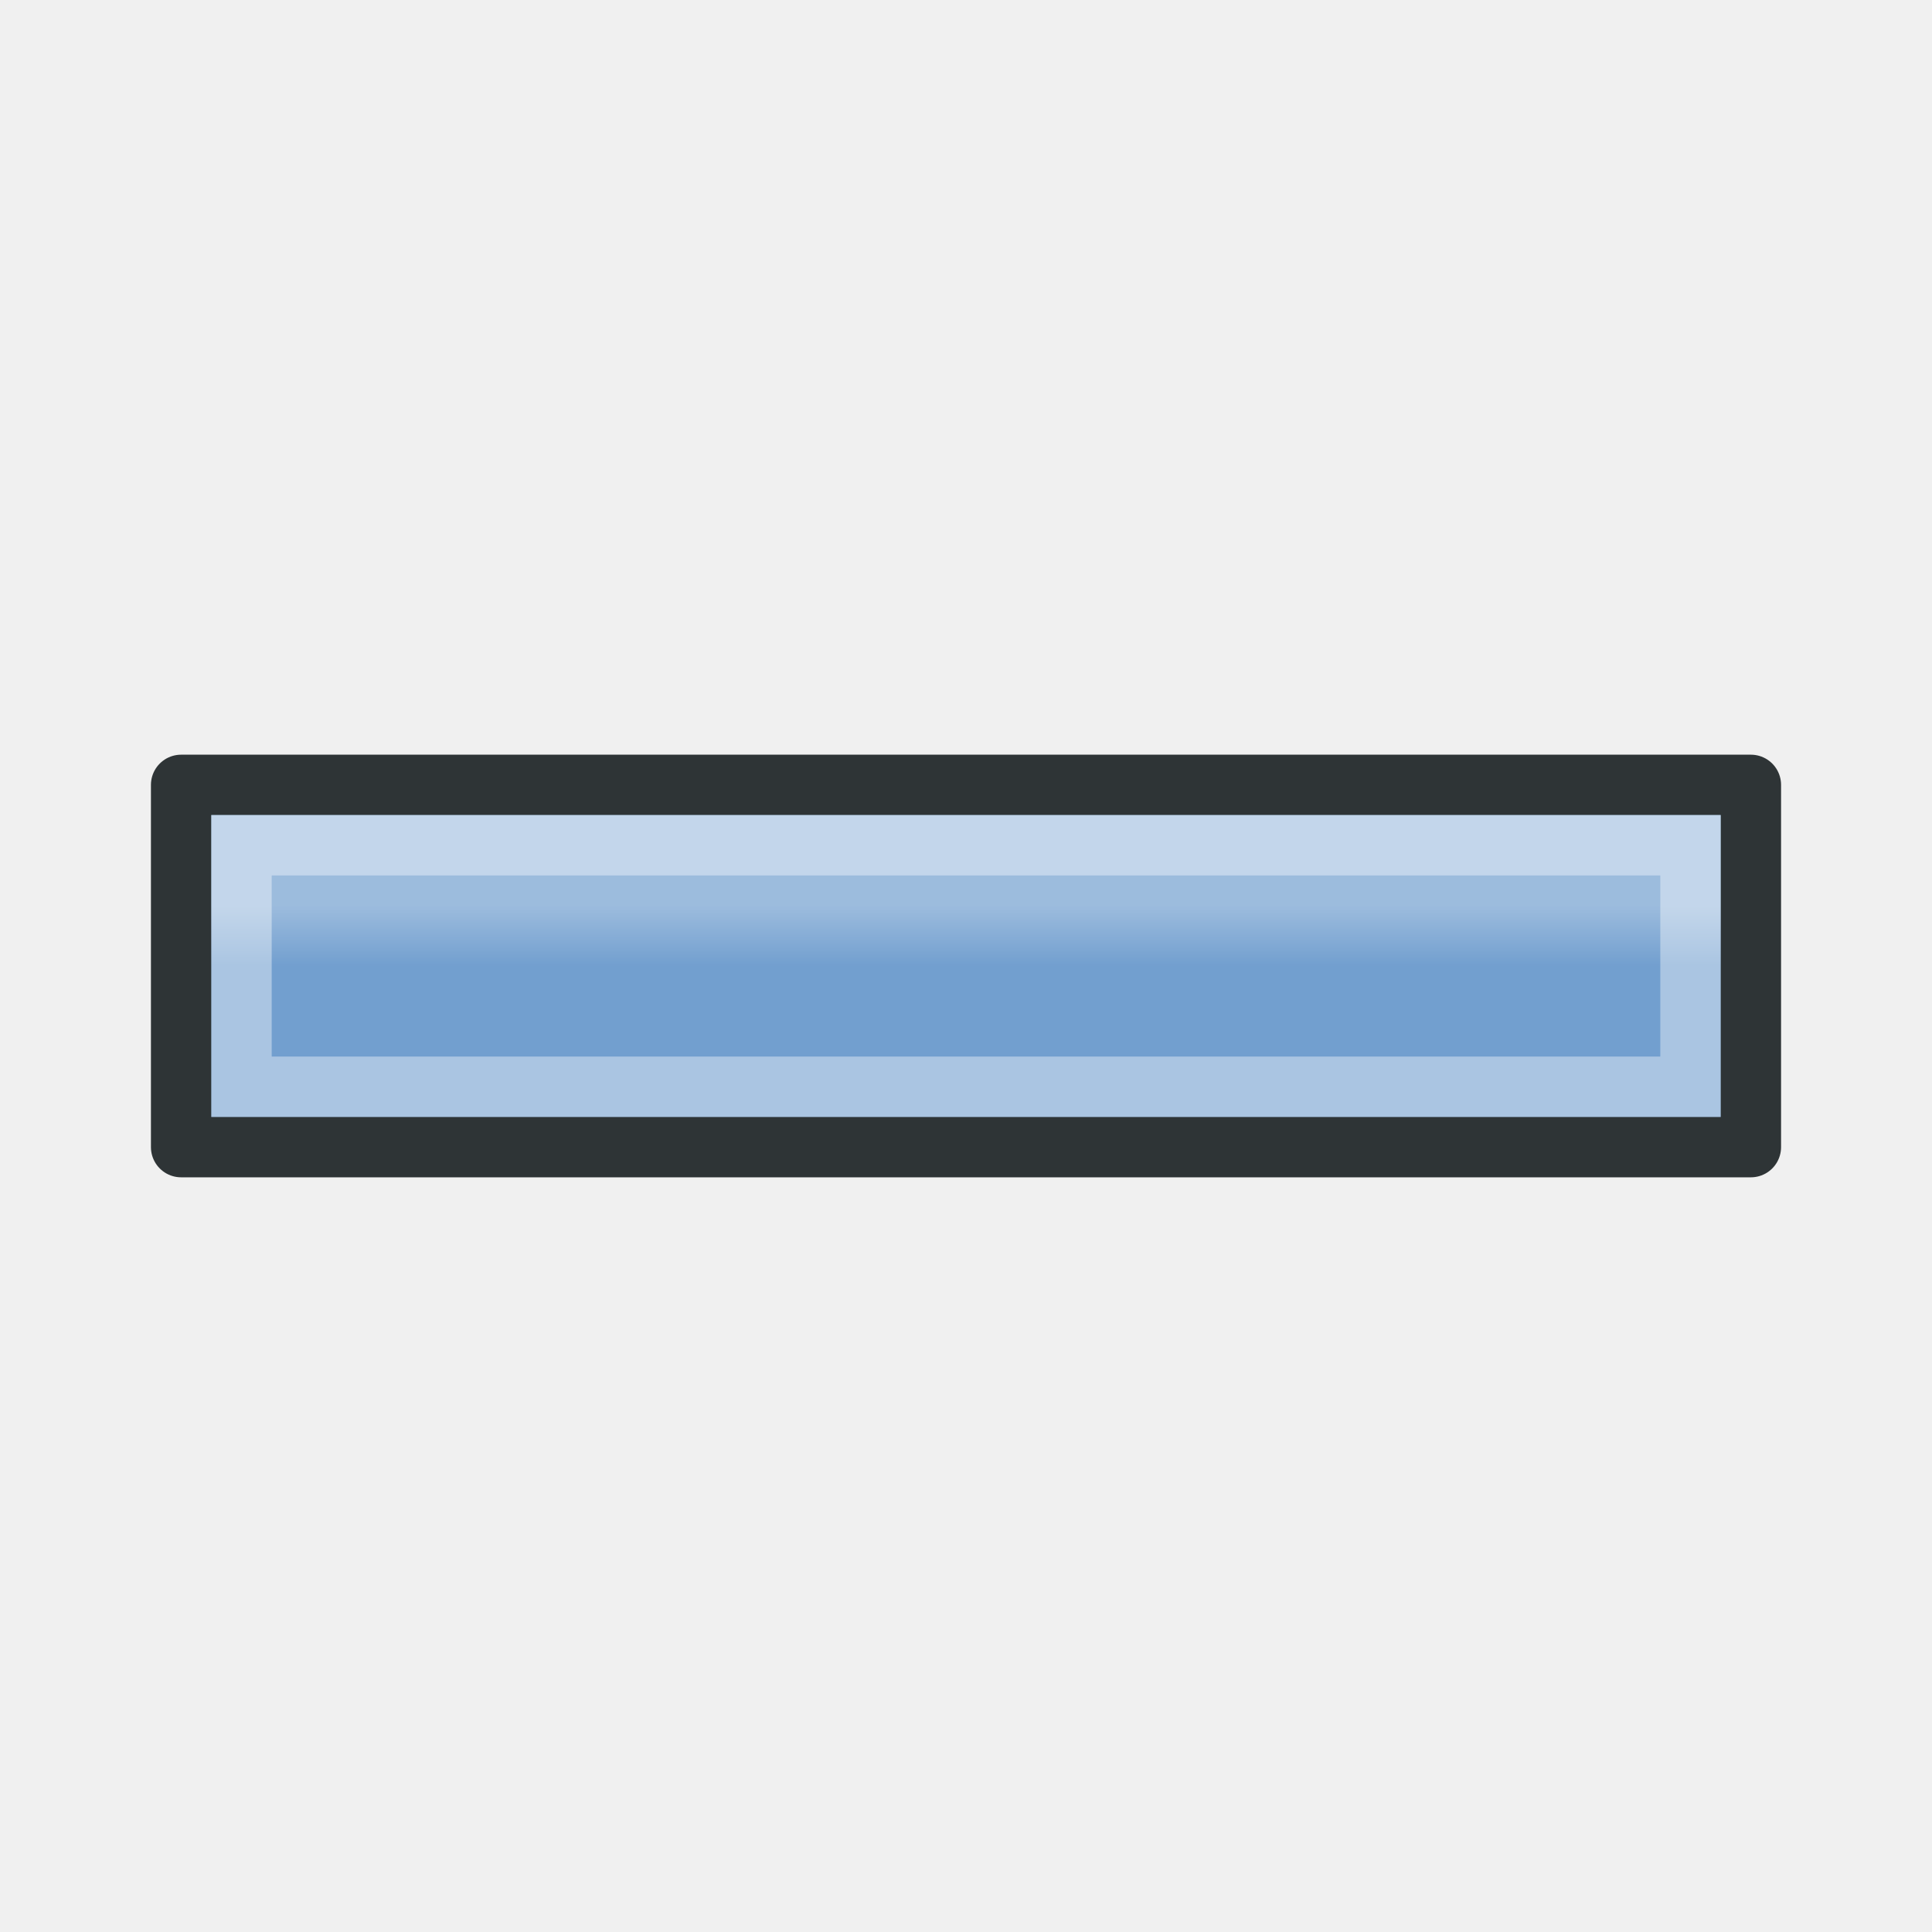
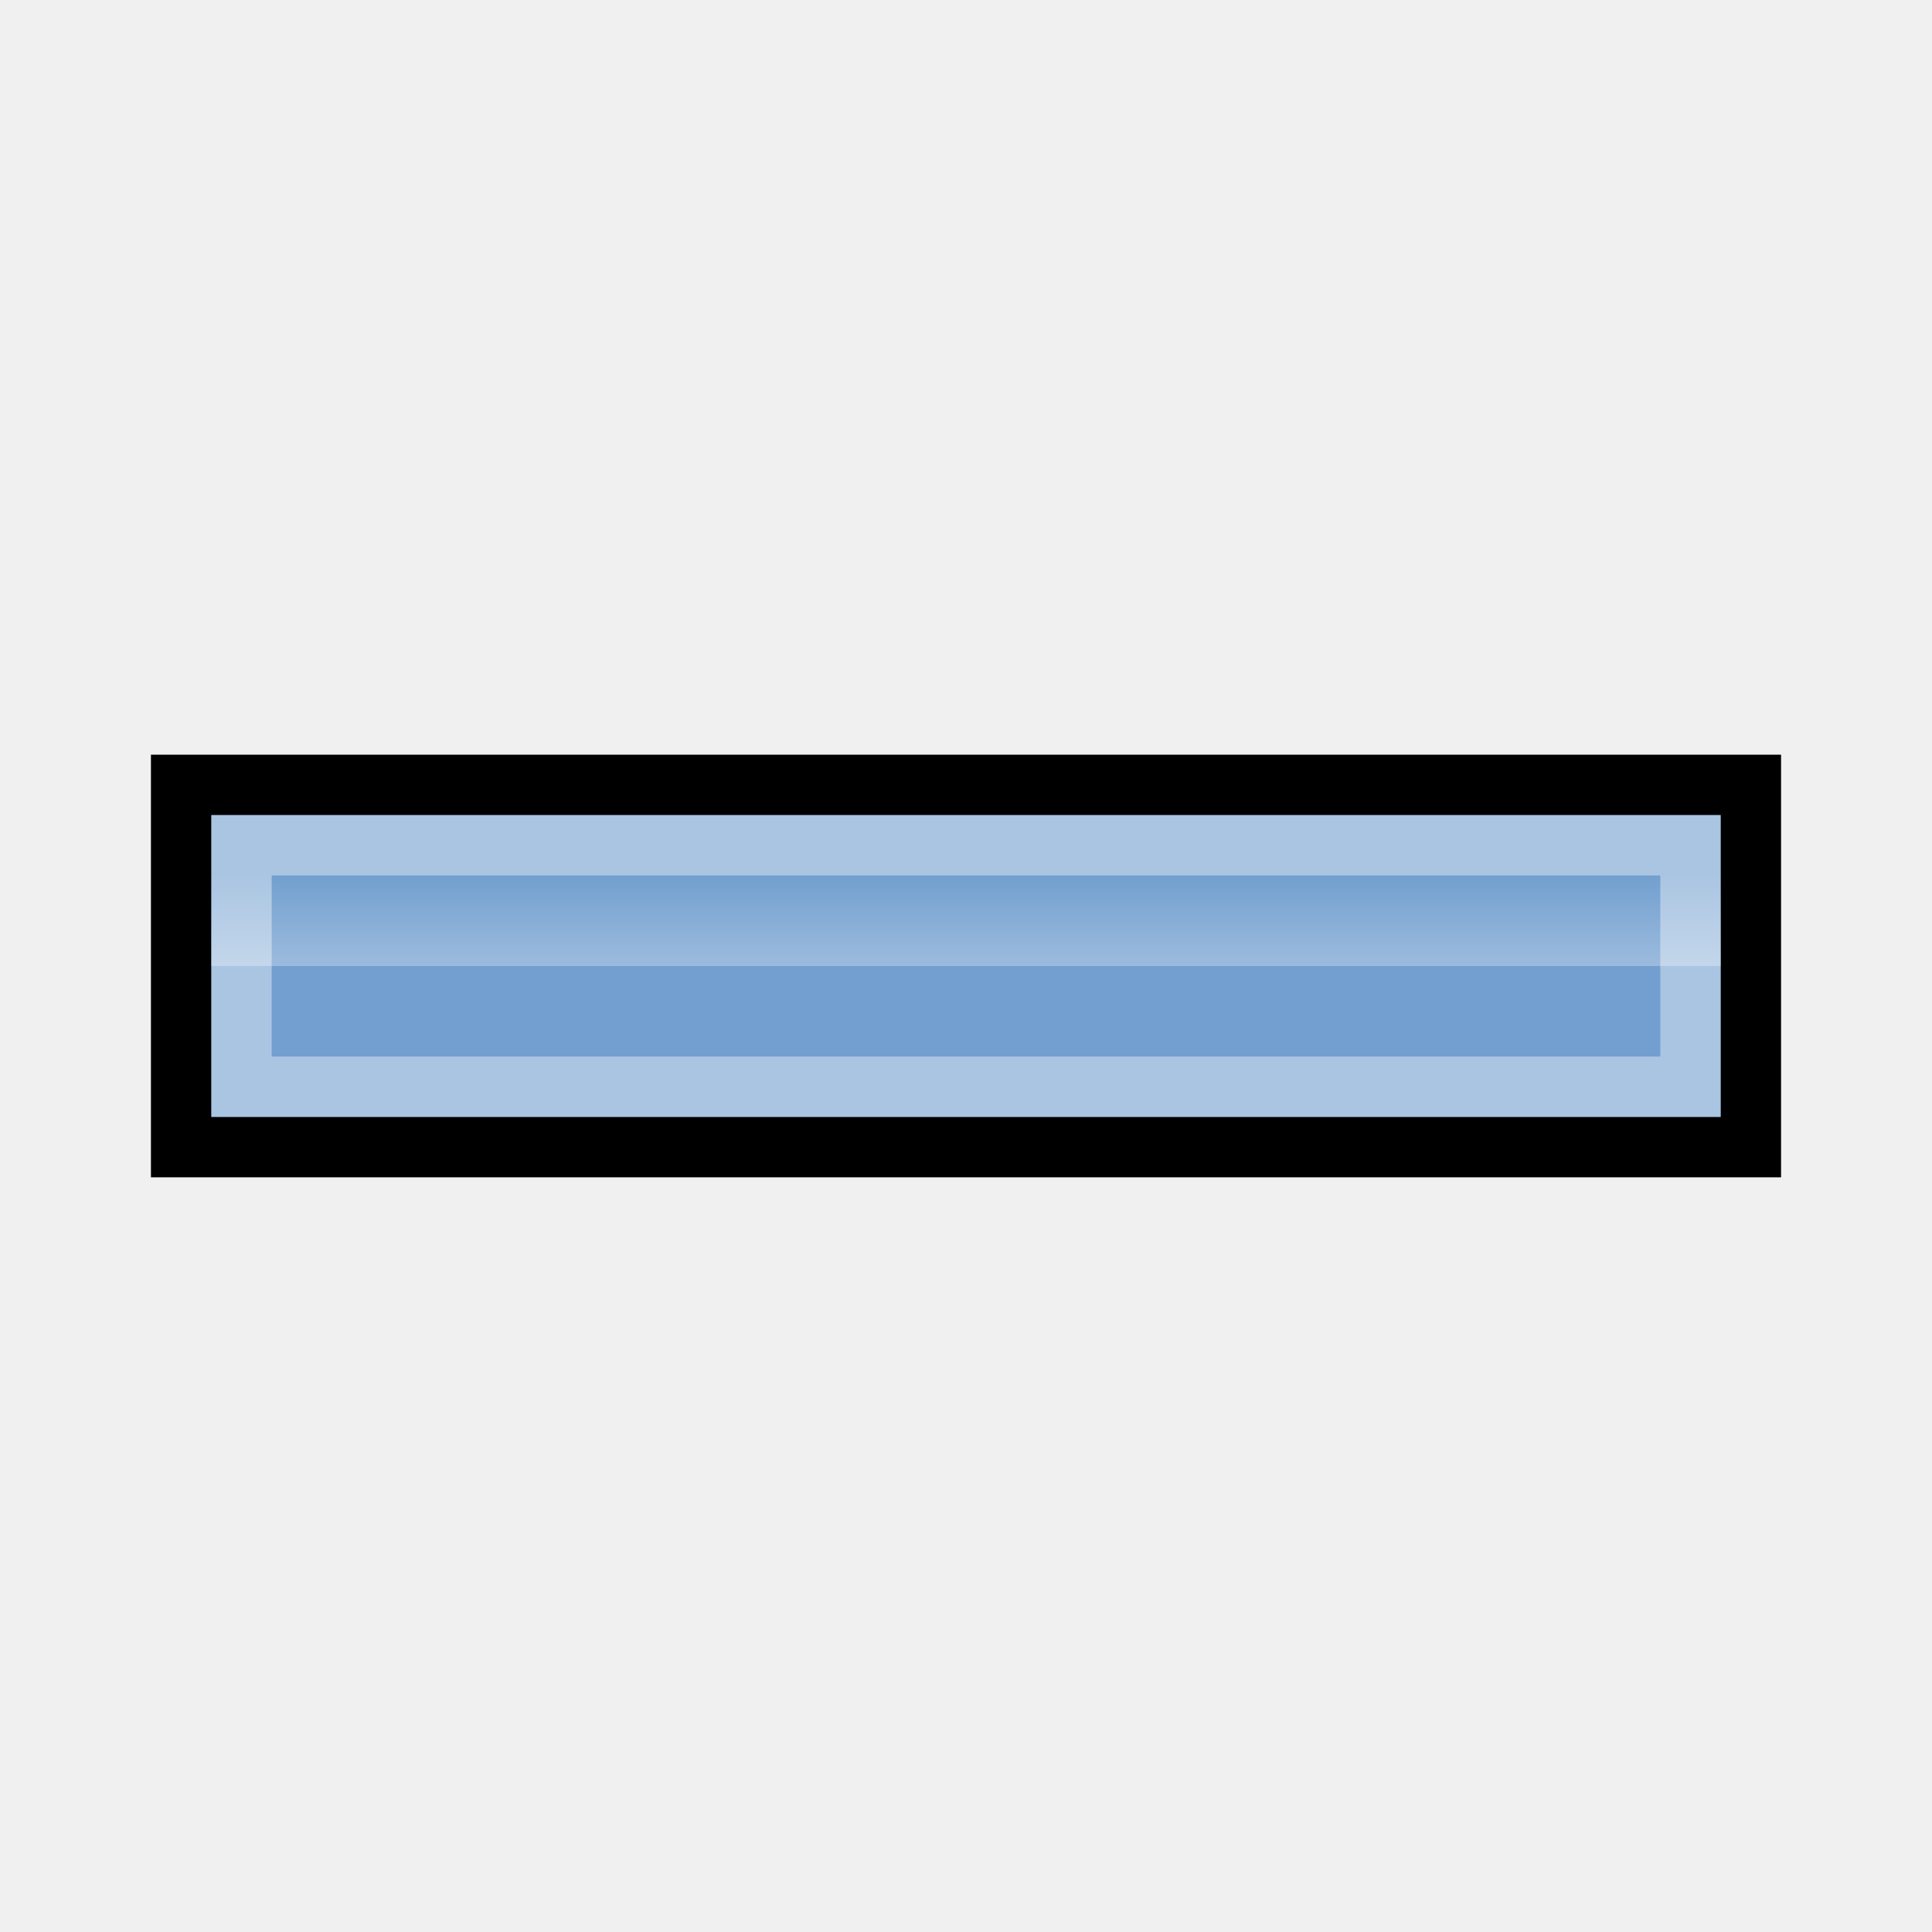
<svg xmlns="http://www.w3.org/2000/svg" id="svg6431" viewBox="0 0 64 64" height="64" width="64" version="1.1">
  <defs id="defs6433">
-     <linearGradient id="linearGradient4161" y2="32" gradientUnits="userSpaceOnUse" x2="33" y1="30" x1="33">
+     <linearGradient id="linearGradient4161" y2="29" gradientUnits="userSpaceOnUse" x2="33" y1="32" x1="33">
      <stop id="stop5260" stop-color="#fff" offset="0" />
      <stop id="stop5262" stop-color="#fff" stop-opacity="0" offset="1" />
    </linearGradient>
+     <linearGradient id="linearGradient4698" y2="6.499" gradientUnits="userSpaceOnUse" x2="31.995" y1="31.115" x1="31.994">
+       <stop id="stop4694" stop-color="#fff" offset="0" />
+       <stop id="stop4696" stop-color="#fff" stop-opacity="0" offset="1" />
+     </linearGradient>
  </defs>
-   <rect id="rect4155" stroke-linejoin="round" ry="0" height="12" width="52" stroke="#2e3436" y="26" x="6" stroke-width="2" fill="#729fcf" />
+   <rect id="rect4155" stroke-linejoin="round" ry="0" height="12" width="52" stroke="#2e3436" y="26" x="6" stroke-width="2" fill="#729fcf" style="stroke:#000000;stroke-opacity:1;stroke-linejoin:miter;fill:#729fcf;fill-opacity:1" />
  <path id="path4157" opacity=".4" d="m8 28h48v8h-48v-8z" stroke="#fff" stroke-width="2" fill="none" />
-   <path id="path4159" opacity=".3" d="m7 32v-5h50v5z" fill-rule="evenodd" fill="url(#linearGradient4161)" />
+   <path id="path4159" opacity=".3" d="m7 32v-5h50v5z" fill-rule="evenodd" fill="url(#linearGradient4161)" style="fill:url(#linearGradient4161)" />
</svg>
